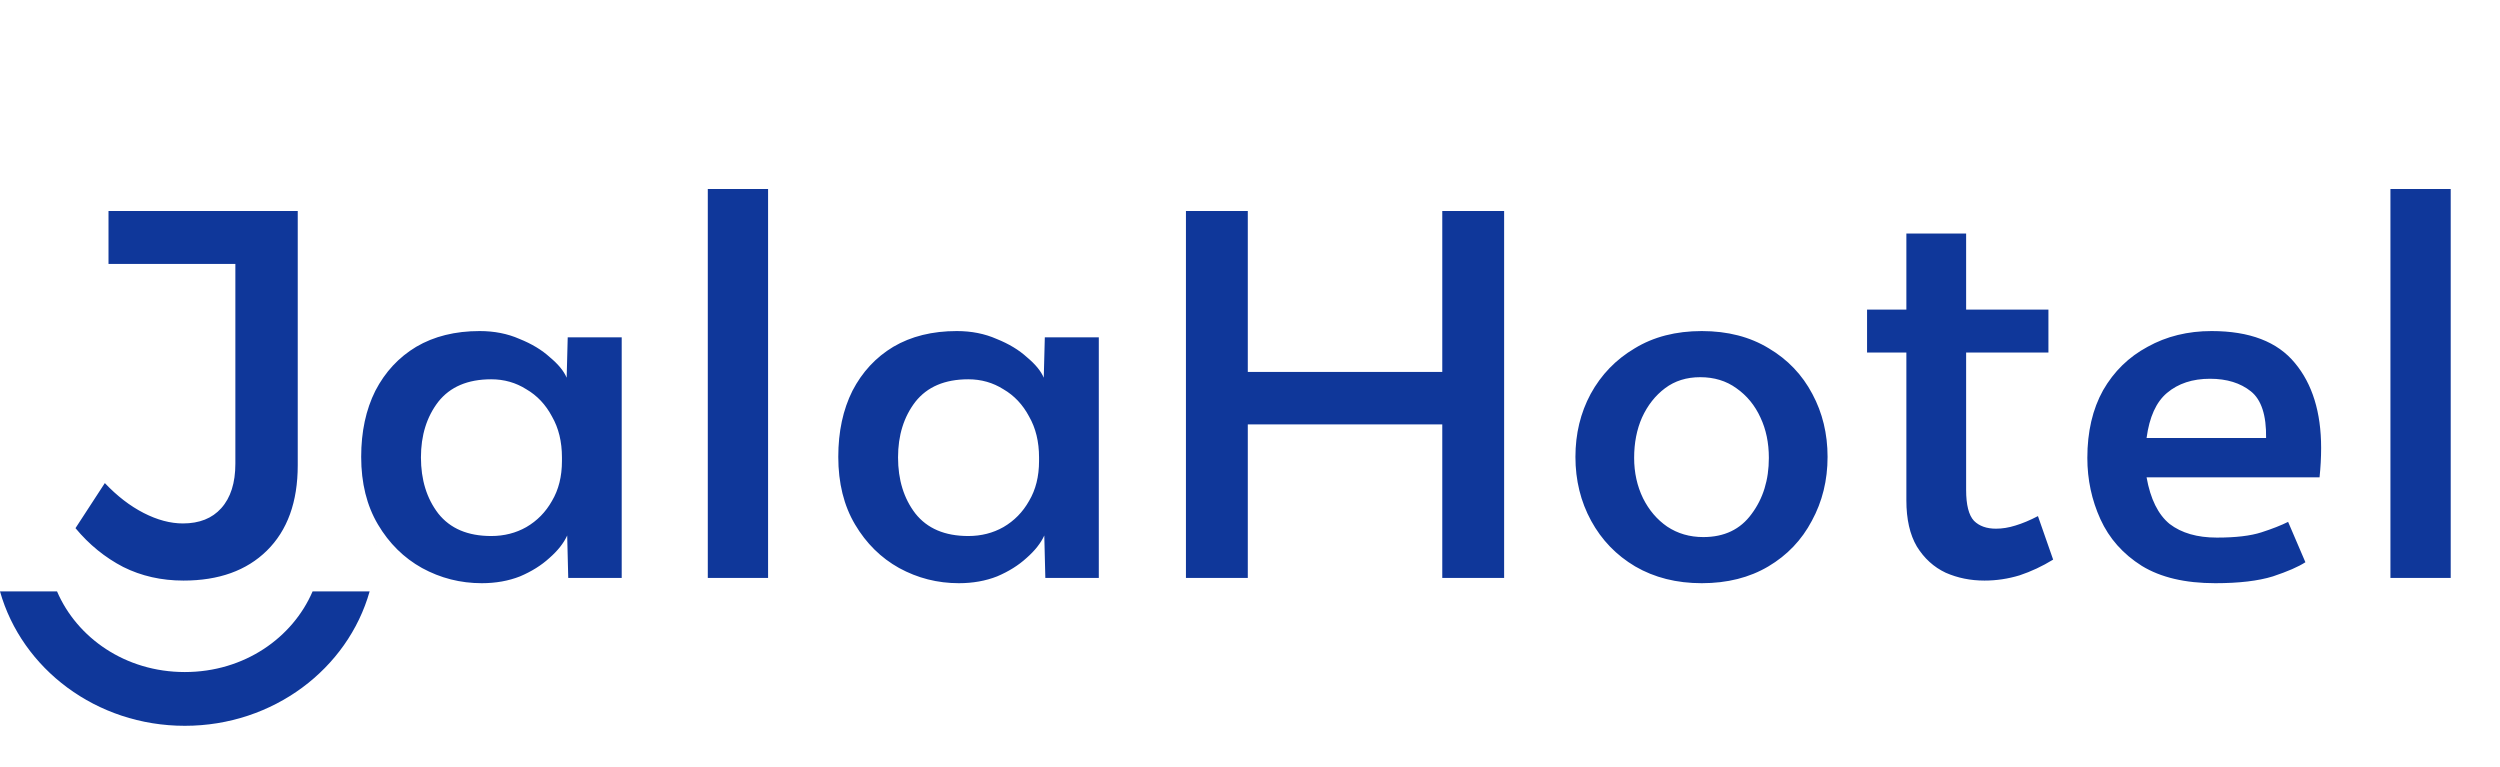
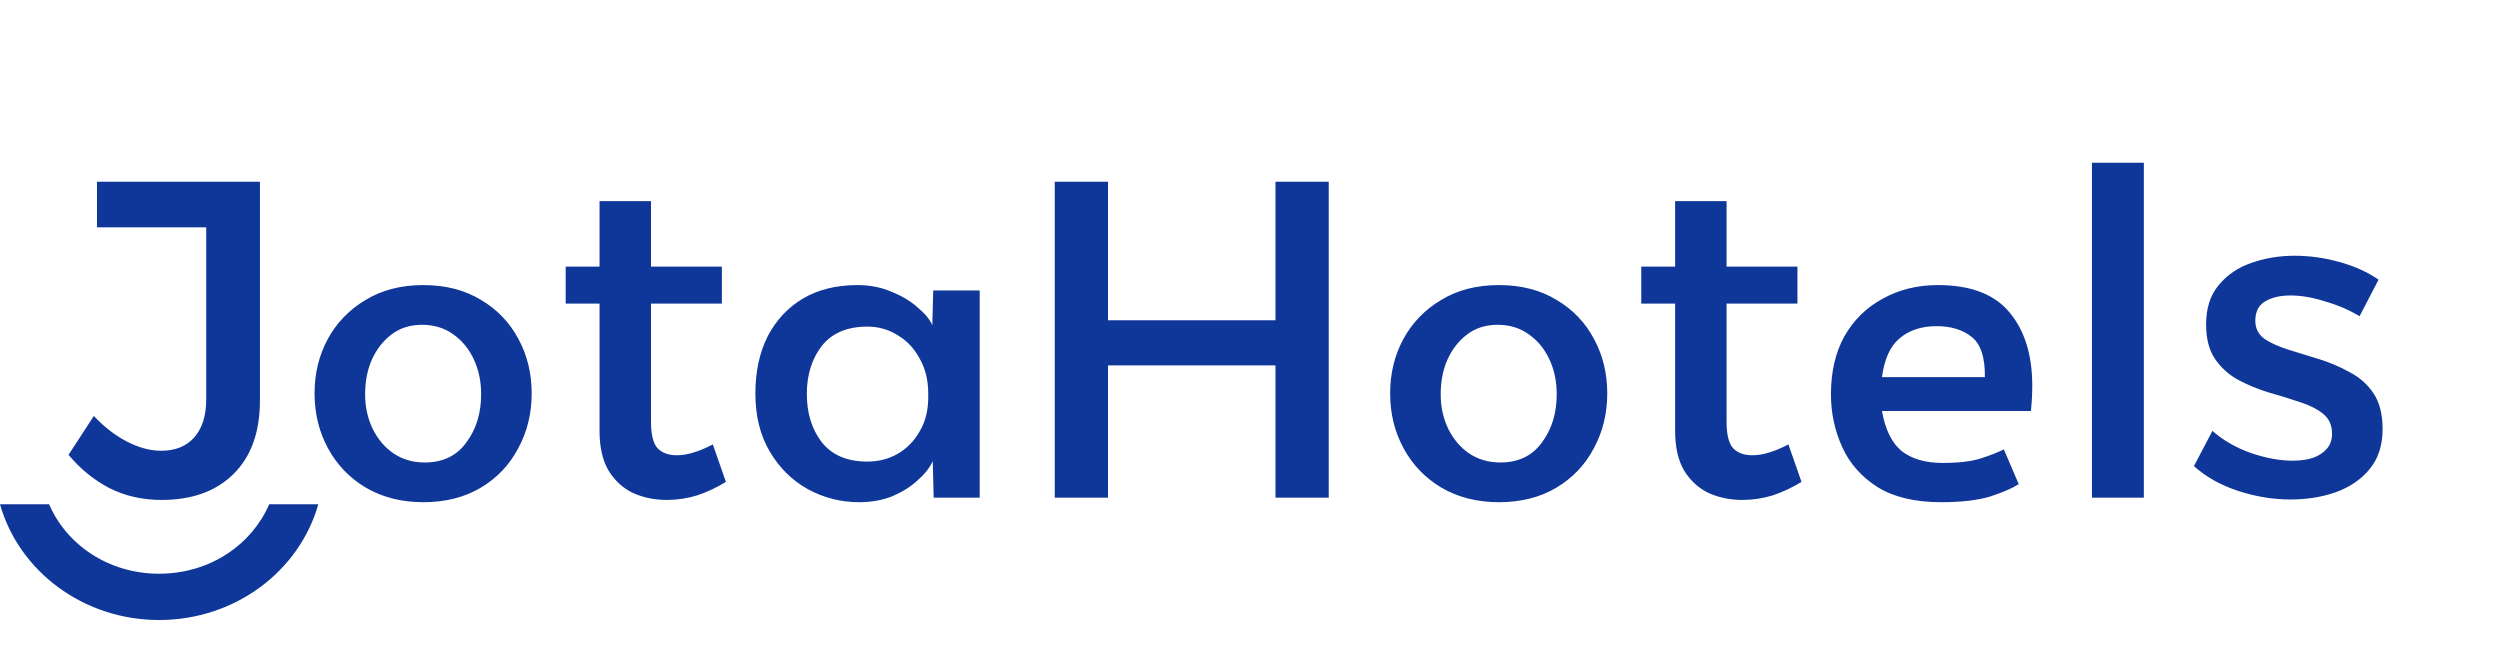
- <svg xmlns="http://www.w3.org/2000/svg" width="186" height="57" viewBox="0 0 186 57" fill="none">
-   <path d="M22.152 34.615C22.152 37.345 21.385 39.464 19.851 40.972C18.343 42.454 16.276 43.195 13.65 43.195C12.012 43.195 10.517 42.857 9.165 42.181C7.813 41.479 6.63 40.517 5.616 39.295L7.8 35.941C8.71 36.903 9.672 37.644 10.686 38.164C11.7 38.684 12.675 38.944 13.611 38.944C14.833 38.944 15.782 38.567 16.458 37.813C17.16 37.033 17.511 35.928 17.511 34.498V19.639H8.073V15.7H22.152V34.615ZM35.842 43.39C34.256 43.39 32.774 43.013 31.396 42.259C30.044 41.505 28.952 40.426 28.12 39.022C27.288 37.618 26.872 35.941 26.872 33.991C26.872 32.119 27.223 30.481 27.925 29.077C28.653 27.673 29.667 26.581 30.967 25.801C32.293 25.021 33.866 24.631 35.686 24.631C36.778 24.631 37.766 24.826 38.65 25.216C39.56 25.58 40.314 26.035 40.912 26.581C41.536 27.101 41.952 27.608 42.16 28.102L42.238 25.099H46.255V43H42.277L42.199 39.841C41.939 40.413 41.497 40.972 40.873 41.518C40.275 42.064 39.547 42.519 38.689 42.883C37.831 43.221 36.882 43.39 35.842 43.39ZM36.544 39.88C37.506 39.88 38.377 39.659 39.157 39.217C39.963 38.749 40.6 38.099 41.068 37.267C41.562 36.435 41.809 35.447 41.809 34.303V34.03C41.809 32.86 41.562 31.846 41.068 30.988C40.6 30.104 39.963 29.428 39.157 28.96C38.377 28.466 37.506 28.219 36.544 28.219C34.802 28.219 33.489 28.778 32.605 29.896C31.747 31.014 31.318 32.392 31.318 34.03C31.318 35.694 31.747 37.085 32.605 38.203C33.489 39.321 34.802 39.88 36.544 39.88ZM52.66 14.062H57.145V43H52.66V14.062ZM71.338 43.39C69.752 43.39 68.27 43.013 66.892 42.259C65.54 41.505 64.448 40.426 63.616 39.022C62.784 37.618 62.368 35.941 62.368 33.991C62.368 32.119 62.719 30.481 63.421 29.077C64.149 27.673 65.163 26.581 66.463 25.801C67.789 25.021 69.362 24.631 71.182 24.631C72.274 24.631 73.262 24.826 74.146 25.216C75.056 25.58 75.81 26.035 76.408 26.581C77.032 27.101 77.448 27.608 77.656 28.102L77.734 25.099H81.751V43H77.773L77.695 39.841C77.435 40.413 76.993 40.972 76.369 41.518C75.771 42.064 75.043 42.519 74.185 42.883C73.327 43.221 72.378 43.39 71.338 43.39ZM72.04 39.88C73.002 39.88 73.873 39.659 74.653 39.217C75.459 38.749 76.096 38.099 76.564 37.267C77.058 36.435 77.305 35.447 77.305 34.303V34.03C77.305 32.86 77.058 31.846 76.564 30.988C76.096 30.104 75.459 29.428 74.653 28.96C73.873 28.466 73.002 28.219 72.04 28.219C70.298 28.219 68.985 28.778 68.101 29.896C67.243 31.014 66.814 32.392 66.814 34.03C66.814 35.694 67.243 37.085 68.101 38.203C68.985 39.321 70.298 39.88 72.04 39.88ZM88.234 15.7H92.836V27.673H107.305V15.7H111.907V43H107.305V31.573H92.836V43H88.234V15.7ZM126.611 43.39C124.739 43.39 123.088 42.974 121.658 42.142C120.254 41.31 119.162 40.179 118.382 38.749C117.602 37.319 117.212 35.733 117.212 33.991C117.212 32.275 117.589 30.715 118.343 29.311C119.123 27.881 120.215 26.75 121.619 25.918C123.023 25.06 124.687 24.631 126.611 24.631C128.535 24.631 130.199 25.06 131.603 25.918C133.007 26.75 134.086 27.881 134.84 29.311C135.594 30.715 135.971 32.275 135.971 33.991C135.971 35.733 135.581 37.319 134.801 38.749C134.047 40.179 132.968 41.31 131.564 42.142C130.16 42.974 128.509 43.39 126.611 43.39ZM126.728 39.958C128.288 39.958 129.484 39.386 130.316 38.242C131.174 37.098 131.603 35.707 131.603 34.069C131.603 32.951 131.395 31.95 130.979 31.066C130.563 30.156 129.965 29.428 129.185 28.882C128.431 28.336 127.534 28.063 126.494 28.063C125.48 28.063 124.609 28.336 123.881 28.882C123.153 29.428 122.581 30.156 122.165 31.066C121.775 31.95 121.58 32.951 121.58 34.069C121.58 35.161 121.801 36.162 122.243 37.072C122.685 37.956 123.283 38.658 124.037 39.178C124.817 39.698 125.714 39.958 126.728 39.958ZM146.28 36.448C146.28 37.566 146.475 38.333 146.865 38.749C147.255 39.139 147.801 39.334 148.503 39.334C148.971 39.334 149.452 39.256 149.946 39.1C150.466 38.944 151.025 38.71 151.623 38.398L152.754 41.635C151.948 42.129 151.116 42.519 150.258 42.805C149.4 43.065 148.529 43.195 147.645 43.195C146.605 43.195 145.643 43 144.759 42.61C143.875 42.194 143.16 41.544 142.614 40.66C142.094 39.776 141.834 38.632 141.834 37.228V17.377H146.28V36.448ZM138.909 23.032H152.403V26.23H138.909V23.032ZM164.814 43.39C162.578 43.39 160.758 42.961 159.354 42.103C157.95 41.219 156.923 40.062 156.273 38.632C155.623 37.202 155.298 35.681 155.298 34.069C155.298 32.119 155.688 30.442 156.468 29.038C157.274 27.634 158.379 26.555 159.783 25.801C161.187 25.021 162.773 24.631 164.541 24.631C167.375 24.631 169.442 25.424 170.742 27.01C172.042 28.57 172.692 30.676 172.692 33.328C172.692 34.03 172.653 34.758 172.575 35.512H159.705C159.991 37.124 160.563 38.281 161.421 38.983C162.305 39.659 163.475 39.997 164.931 39.997C166.335 39.997 167.44 39.867 168.246 39.607C169.052 39.347 169.715 39.087 170.235 38.827L171.522 41.83C171.002 42.168 170.196 42.519 169.104 42.883C168.012 43.221 166.582 43.39 164.814 43.39ZM159.705 32.587H168.597C168.623 30.897 168.246 29.74 167.466 29.116C166.686 28.492 165.672 28.18 164.424 28.18C163.124 28.18 162.058 28.531 161.226 29.233C160.42 29.909 159.913 31.027 159.705 32.587ZM177.848 14.062H182.333V43H177.848V14.062Z" fill="#0F379A" />
-   <path d="M27.501 44C25.875 49.759 20.335 54 13.75 54C7.165 54 1.626 49.759 0 44H4.243C5.72 47.439 9.31 50 13.75 50C18.19 50 21.78 47.439 23.257 44H27.501ZM27.985 40.5L27.984 40.569V40.431C27.985 40.454 27.985 40.477 27.985 40.5Z" fill="#0F379A" />
+ <svg xmlns="http://www.w3.org/2000/svg" width="216" height="57" viewBox="0 0 216 57" fill="none">
+   <path d="M22.458 34.615C22.458 37.345 21.691 39.464 20.157 40.972C18.649 42.454 16.582 43.195 13.956 43.195C12.318 43.195 10.823 42.857 9.471 42.181C8.119 41.479 6.936 40.517 5.922 39.295L8.106 35.941C9.016 36.903 9.978 37.644 10.992 38.164C12.006 38.684 12.981 38.944 13.917 38.944C15.139 38.944 16.088 38.567 16.764 37.813C17.466 37.033 17.817 35.928 17.817 34.498V19.639H8.379V15.7H22.458V34.615ZM36.577 43.39C34.705 43.39 33.054 42.974 31.624 42.142C30.22 41.31 29.128 40.179 28.348 38.749C27.568 37.319 27.178 35.733 27.178 33.991C27.178 32.275 27.555 30.715 28.309 29.311C29.089 27.881 30.181 26.75 31.585 25.918C32.989 25.06 34.653 24.631 36.577 24.631C38.501 24.631 40.165 25.06 41.569 25.918C42.973 26.75 44.052 27.881 44.806 29.311C45.56 30.715 45.937 32.275 45.937 33.991C45.937 35.733 45.547 37.319 44.767 38.749C44.013 40.179 42.934 41.31 41.53 42.142C40.126 42.974 38.475 43.39 36.577 43.39ZM36.694 39.958C38.254 39.958 39.45 39.386 40.282 38.242C41.14 37.098 41.569 35.707 41.569 34.069C41.569 32.951 41.361 31.95 40.945 31.066C40.529 30.156 39.931 29.428 39.151 28.882C38.397 28.336 37.5 28.063 36.46 28.063C35.446 28.063 34.575 28.336 33.847 28.882C33.119 29.428 32.547 30.156 32.131 31.066C31.741 31.95 31.546 32.951 31.546 34.069C31.546 35.161 31.767 36.162 32.209 37.072C32.651 37.956 33.249 38.658 34.003 39.178C34.783 39.698 35.68 39.958 36.694 39.958ZM56.246 36.448C56.246 37.566 56.441 38.333 56.831 38.749C57.221 39.139 57.767 39.334 58.469 39.334C58.937 39.334 59.418 39.256 59.912 39.1C60.432 38.944 60.991 38.71 61.589 38.398L62.72 41.635C61.914 42.129 61.082 42.519 60.224 42.805C59.366 43.065 58.495 43.195 57.611 43.195C56.571 43.195 55.609 43 54.725 42.61C53.841 42.194 53.126 41.544 52.58 40.66C52.06 39.776 51.8 38.632 51.8 37.228V17.377H56.246V36.448ZM48.875 23.032H62.369V26.23H48.875V23.032ZM74.234 43.39C72.648 43.39 71.166 43.013 69.788 42.259C68.436 41.505 67.344 40.426 66.512 39.022C65.68 37.618 65.264 35.941 65.264 33.991C65.264 32.119 65.615 30.481 66.317 29.077C67.045 27.673 68.059 26.581 69.359 25.801C70.685 25.021 72.258 24.631 74.078 24.631C75.17 24.631 76.158 24.826 77.042 25.216C77.952 25.58 78.706 26.035 79.304 26.581C79.928 27.101 80.344 27.608 80.552 28.102L80.63 25.099H84.647V43H80.669L80.591 39.841C80.331 40.413 79.889 40.972 79.265 41.518C78.667 42.064 77.939 42.519 77.081 42.883C76.223 43.221 75.274 43.39 74.234 43.39ZM74.936 39.88C75.898 39.88 76.769 39.659 77.549 39.217C78.355 38.749 78.992 38.099 79.46 37.267C79.954 36.435 80.201 35.447 80.201 34.303V34.03C80.201 32.86 79.954 31.846 79.46 30.988C78.992 30.104 78.355 29.428 77.549 28.96C76.769 28.466 75.898 28.219 74.936 28.219C73.194 28.219 71.881 28.778 70.997 29.896C70.139 31.014 69.71 32.392 69.71 34.03C69.71 35.694 70.139 37.085 70.997 38.203C71.881 39.321 73.194 39.88 74.936 39.88ZM91.13 15.7H95.732V27.673H110.201V15.7H114.803V43H110.201V31.573H95.732V43H91.13V15.7ZM129.507 43.39C127.635 43.39 125.984 42.974 124.554 42.142C123.15 41.31 122.058 40.179 121.278 38.749C120.498 37.319 120.108 35.733 120.108 33.991C120.108 32.275 120.485 30.715 121.239 29.311C122.019 27.881 123.111 26.75 124.515 25.918C125.919 25.06 127.583 24.631 129.507 24.631C131.431 24.631 133.095 25.06 134.499 25.918C135.903 26.75 136.982 27.881 137.736 29.311C138.49 30.715 138.867 32.275 138.867 33.991C138.867 35.733 138.477 37.319 137.697 38.749C136.943 40.179 135.864 41.31 134.46 42.142C133.056 42.974 131.405 43.39 129.507 43.39ZM129.624 39.958C131.184 39.958 132.38 39.386 133.212 38.242C134.07 37.098 134.499 35.707 134.499 34.069C134.499 32.951 134.291 31.95 133.875 31.066C133.459 30.156 132.861 29.428 132.081 28.882C131.327 28.336 130.43 28.063 129.39 28.063C128.376 28.063 127.505 28.336 126.777 28.882C126.049 29.428 125.477 30.156 125.061 31.066C124.671 31.95 124.476 32.951 124.476 34.069C124.476 35.161 124.697 36.162 125.139 37.072C125.581 37.956 126.179 38.658 126.933 39.178C127.713 39.698 128.61 39.958 129.624 39.958ZM149.176 36.448C149.176 37.566 149.371 38.333 149.761 38.749C150.151 39.139 150.697 39.334 151.399 39.334C151.867 39.334 152.348 39.256 152.842 39.1C153.362 38.944 153.921 38.71 154.519 38.398L155.65 41.635C154.844 42.129 154.012 42.519 153.154 42.805C152.296 43.065 151.425 43.195 150.541 43.195C149.501 43.195 148.539 43 147.655 42.61C146.771 42.194 146.056 41.544 145.51 40.66C144.99 39.776 144.73 38.632 144.73 37.228V17.377H149.176V36.448ZM141.805 23.032H155.299V26.23H141.805V23.032ZM167.71 43.39C165.474 43.39 163.654 42.961 162.25 42.103C160.846 41.219 159.819 40.062 159.169 38.632C158.519 37.202 158.194 35.681 158.194 34.069C158.194 32.119 158.584 30.442 159.364 29.038C160.17 27.634 161.275 26.555 162.679 25.801C164.083 25.021 165.669 24.631 167.437 24.631C170.271 24.631 172.338 25.424 173.638 27.01C174.938 28.57 175.588 30.676 175.588 33.328C175.588 34.03 175.549 34.758 175.471 35.512H162.601C162.887 37.124 163.459 38.281 164.317 38.983C165.201 39.659 166.371 39.997 167.827 39.997C169.231 39.997 170.336 39.867 171.142 39.607C171.948 39.347 172.611 39.087 173.131 38.827L174.418 41.83C173.898 42.168 173.092 42.519 172 42.883C170.908 43.221 169.478 43.39 167.71 43.39ZM162.601 32.587H171.493C171.519 30.897 171.142 29.74 170.362 29.116C169.582 28.492 168.568 28.18 167.32 28.18C166.02 28.18 164.954 28.531 164.122 29.233C163.316 29.909 162.809 31.027 162.601 32.587ZM180.744 14.062H185.229V43H180.744V14.062ZM203.868 27.322C202.958 26.776 201.957 26.347 200.865 26.035C199.799 25.697 198.811 25.528 197.901 25.528C197.017 25.528 196.289 25.697 195.717 26.035C195.145 26.373 194.859 26.932 194.859 27.712C194.859 28.362 195.119 28.882 195.639 29.272C196.185 29.636 196.874 29.948 197.706 30.208C198.538 30.468 199.422 30.741 200.358 31.027C201.294 31.313 202.178 31.69 203.01 32.158C203.868 32.6 204.557 33.211 205.077 33.991C205.597 34.771 205.857 35.798 205.857 37.072C205.857 38.476 205.48 39.633 204.726 40.543C203.998 41.427 203.023 42.09 201.801 42.532C200.605 42.948 199.305 43.156 197.901 43.156C196.393 43.156 194.885 42.909 193.377 42.415C191.869 41.921 190.595 41.206 189.555 40.27L191.154 37.228C192.064 38.034 193.169 38.671 194.469 39.139C195.769 39.581 196.978 39.802 198.096 39.802C198.746 39.802 199.318 39.724 199.812 39.568C200.332 39.386 200.735 39.126 201.021 38.788C201.333 38.45 201.489 38.008 201.489 37.462C201.489 36.734 201.229 36.162 200.709 35.746C200.189 35.33 199.513 34.992 198.681 34.732C197.849 34.446 196.965 34.173 196.029 33.913C195.093 33.627 194.209 33.263 193.377 32.821C192.571 32.379 191.908 31.781 191.388 31.027C190.868 30.273 190.608 29.272 190.608 28.024C190.608 26.62 190.972 25.489 191.7 24.631C192.428 23.747 193.364 23.11 194.508 22.72C195.678 22.304 196.926 22.096 198.252 22.096C199.552 22.096 200.852 22.278 202.152 22.642C203.452 23.006 204.57 23.513 205.506 24.163L203.868 27.322Z" fill="#0F379A" />
+   <path d="M27.501 43.569C25.875 49.328 20.335 53.569 13.75 53.569C7.165 53.569 1.626 49.328 0 43.569H4.243C5.72 47.009 9.31 49.569 13.75 49.569C18.19 49.569 21.78 47.009 23.257 43.569H27.501ZM27.985 40.069L27.984 40.139V40C27.985 40.023 27.985 40.046 27.985 40.069Z" fill="#0F379A" />
</svg>
